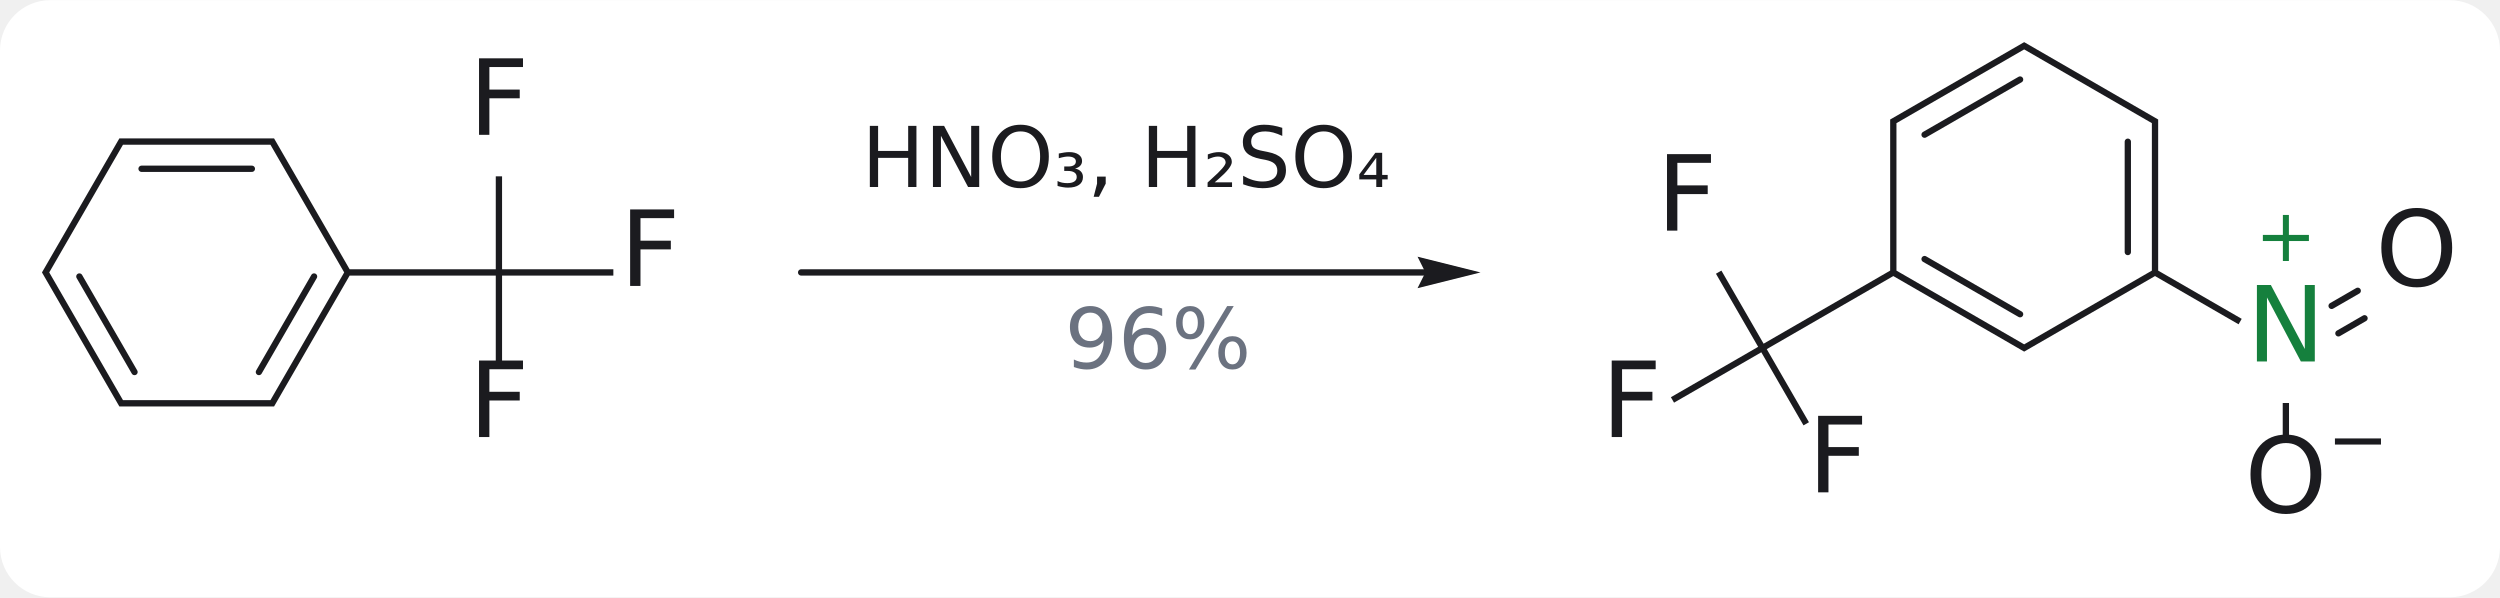
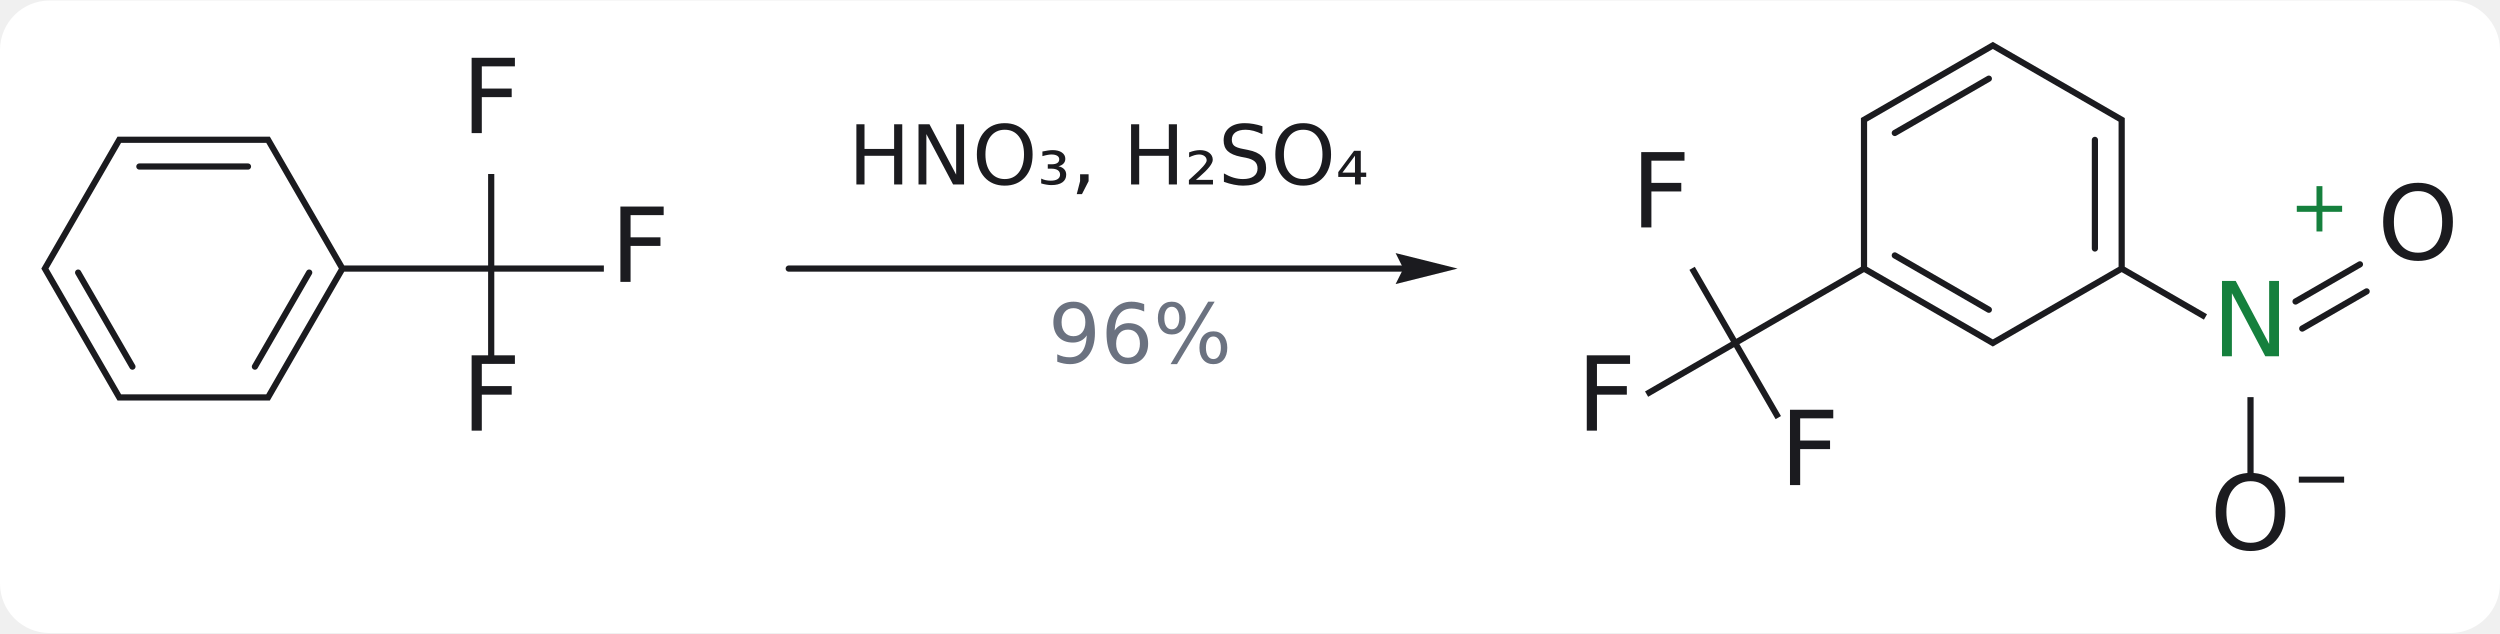
- <svg xmlns="http://www.w3.org/2000/svg" viewBox="-12.677 -75.677 694.886 165.971" width="431" height="103">
+ <svg xmlns="http://www.w3.org/2000/svg" viewBox="-12.677 -75.677 705.806 178.571" width="438" height="111">
  <style>.c-ink.fill{fill:#1b1b1f}.c-ink.stroke{stroke:#1b1b1f}.c-arrow.fill{fill:#c2410c}.c-arrow.stroke{stroke:#c2410c}.c-nu.fill{fill:#1d4ed8}.c-nu.stroke{stroke:#1d4ed8}.c-el.fill{fill:#b91c1c}.c-el.stroke{stroke:#b91c1c}.c-good.fill{fill:#15803d}.c-good.stroke{stroke:#15803d}.c-muted.fill{fill:#6b7280}.c-muted.stroke{stroke:#6b7280}.card{fill:#ffffff}@media (prefers-color-scheme: dark){.c-ink.fill{fill:#e6e6ea}.c-ink.stroke{stroke:#e6e6ea}.c-arrow.fill{fill:#ff9f5a}.c-arrow.stroke{stroke:#ff9f5a}.c-nu.fill{fill:#8ab4ff}.c-nu.stroke{stroke:#8ab4ff}.c-el.fill{fill:#ff8a8a}.c-el.stroke{stroke:#ff8a8a}.c-good.fill{fill:#6ee7a0}.c-good.stroke{stroke:#6ee7a0}.c-muted.fill{fill:#9ca3af}.c-muted.stroke{stroke:#9ca3af}.card{fill:#1e1e1e}}</style>
-   <rect class="card" x="-12.677" y="-75.677" width="694.886" height="165.971" rx="14" />
+   <rect class="card" x="-12.677" y="-75.677" width="705.806" height="178.571" rx="14" />
  <line class="c-ink stroke" x1="74.618" y1="1.13" x2="59.288" y2="27.682" stroke-width="1.75" stroke-linecap="round" />
  <line class="c-ink stroke" x1="24.712" y1="27.682" x2="9.382" y2="1.13" stroke-width="1.75" stroke-linecap="round" />
  <line class="c-ink stroke" x1="26.67" y1="-28.812" x2="57.33" y2="-28.812" stroke-width="1.75" stroke-linecap="round" />
  <line class="c-ink stroke" x1="522.266" y1="-38.288" x2="548.818" y2="-53.618" stroke-width="1.75" stroke-linecap="round" />
  <line class="c-ink stroke" x1="578.76" y1="-36.33" x2="578.76" y2="-5.67" stroke-width="1.75" stroke-linecap="round" />
-   <line class="c-ink stroke" x1="635.405" y1="9.295" x2="642.666" y2="5.103" stroke-width="1.75" stroke-linecap="round" />
-   <line class="c-ink stroke" x1="637.295" y1="16.933" x2="644.556" y2="12.741" stroke-width="1.75" stroke-linecap="round" />
+   <line class="c-ink stroke" x1="635.405" y1="9.297" x2="653.587" y2="-1.199" stroke-width="1.75" stroke-linecap="round" />
+   <line class="c-ink stroke" x1="637.295" y1="16.935" x2="655.476" y2="6.439" stroke-width="1.75" stroke-linecap="round" />
  <line class="c-ink stroke" x1="548.818" y1="11.618" x2="522.266" y2="-3.712" stroke-width="1.75" stroke-linecap="round" />
-   <path class="c-ink fill stroke" d="M157.808 -0.875 L126.875 -0.875 L126 0 L126.875 0.875 L157.808 0.875 Z M125.125 0.875 L125.125 26.702 L126.875 26.702 L126.875 0.875 L126 0 Z M126.875 -0.875 L126.875 -26.702 L125.125 -26.702 L125.125 -0.875 L126 0 Z M125.125 -0.875 L84.505 -0.875 L84 0 L84.505 0.875 L125.125 0.875 L126 0 Z M82.99 0 L62.495 35.497 L63.505 37.247 L84.505 0.875 L84 0 Z M62.495 35.497 L21.505 35.497 L20.495 37.247 L63.505 37.247 Z M21.505 35.497 L1.01 0 L-1.01 -0 L20.495 37.247 Z M1.01 -0 L21.505 -35.497 L20.495 -37.247 L-1.01 0 Z M21.505 -35.497 L62.495 -35.497 L63.505 -37.247 L20.495 -37.247 Z M62.495 -35.497 L82.99 -0 L84 0 L84.505 -0.875 L63.505 -37.247 Z M452.63 36.199 L476.884 22.195 L477.204 21 L476.009 20.68 L451.755 34.683 Z M477.524 19.805 L465.794 -0.512 L464.279 0.363 L476.009 20.68 L477.204 21 Z M476.884 22.195 L488.614 42.512 L490.129 41.637 L478.399 21.32 L477.204 21 Z M478.399 21.32 L513.576 1.01 L513.576 0 L512.701 -0.505 L477.524 19.805 L477.204 21 Z M514.451 -0.505 L514.451 -41.495 L512.701 -42.505 L512.701 -0.505 L513.576 0 Z M514.451 -41.495 L549.948 -61.99 L549.948 -64.01 L512.701 -42.505 Z M549.948 -61.99 L585.445 -41.495 L587.195 -42.505 L549.948 -64.01 Z M585.445 -41.495 L585.445 -0.505 L586.32 0 L587.195 -0.505 L587.195 -42.505 Z M586.32 1.01 L609.541 14.418 L610.416 12.902 L587.195 -0.505 L586.32 0 Z M621.817 36.298 L621.817 47.303 L623.567 47.303 L623.567 36.298 Z M585.445 -0.505 L549.948 19.99 L549.948 22.01 L586.32 1.01 L586.32 0 Z M549.948 19.99 L514.451 -0.505 L513.576 0 L513.576 1.01 L549.948 22.01 Z " stroke-width="0" stroke-linecap="round" stroke-linejoin="round" />
+   <path class="c-ink fill stroke" d="M157.808 -0.875 L126.875 -0.875 L126 0 L126.875 0.875 L157.808 0.875 Z M125.125 0.875 L125.125 26.702 L126.875 26.702 L126.875 0.875 L126 0 Z M126.875 -0.875 L126.875 -26.702 L125.125 -26.702 L125.125 -0.875 L126 0 Z M125.125 -0.875 L84.505 -0.875 L84 0 L84.505 0.875 L125.125 0.875 L126 0 Z M82.99 0 L62.495 35.497 L63.505 37.247 L84.505 0.875 L84 0 Z M62.495 35.497 L21.505 35.497 L20.495 37.247 L63.505 37.247 Z M21.505 35.497 L1.01 0 L-1.01 -0 L20.495 37.247 Z M1.01 -0 L21.505 -35.497 L20.495 -37.247 L-1.01 0 Z M21.505 -35.497 L62.495 -35.497 L63.505 -37.247 L20.495 -37.247 Z M62.495 -35.497 L82.99 -0 L84 0 L84.505 -0.875 L63.505 -37.247 Z M452.63 36.199 L476.884 22.195 L477.204 21 L476.009 20.68 L451.755 34.683 Z M477.524 19.805 L465.794 -0.512 L464.279 0.363 L476.009 20.68 L477.204 21 Z M476.884 22.195 L488.614 42.512 L490.129 41.637 L478.399 21.32 L477.204 21 Z M478.399 21.32 L513.576 1.01 L513.576 0 L512.701 -0.505 L477.524 19.805 L477.204 21 Z M514.451 -0.505 L514.451 -41.495 L512.701 -42.505 L512.701 -0.505 L513.576 0 Z M514.451 -41.495 L549.948 -61.99 L549.948 -64.01 L512.701 -42.505 Z M549.948 -61.99 L585.445 -41.495 L587.195 -42.505 L549.948 -64.01 Z M585.445 -41.495 L585.445 -0.505 L586.32 0 L587.195 -0.505 L587.195 -42.505 Z M586.32 1.01 L609.541 14.418 L610.416 12.902 L587.195 -0.505 L586.32 0 Z M621.817 36.298 L621.817 59.903 L623.567 59.903 L623.567 36.298 Z M585.445 -0.505 L549.948 19.99 L549.948 22.01 L586.32 1.01 L586.32 0 Z M549.948 19.99 L514.451 -0.505 L513.576 0 L513.576 1.01 L549.948 22.01 Z " stroke-width="0" stroke-linecap="round" stroke-linejoin="round" />
  <text class="c-ink fill" xml:space="preserve" x="159.612" y="-16.442" font-family="DejaVu Sans, Noto Sans CJK KR, Noto Sans CJK JP, sans-serif" font-size="29.167" font-weight="normal" font-style="normal" text-decoration="none" dominant-baseline="text-before-edge">F</text>
  <text class="c-ink fill" xml:space="preserve" x="117.612" y="25.558" font-family="DejaVu Sans, Noto Sans CJK KR, Noto Sans CJK JP, sans-serif" font-size="29.167" font-weight="normal" font-style="normal" text-decoration="none" dominant-baseline="text-before-edge">F</text>
  <text class="c-ink fill" xml:space="preserve" x="117.612" y="-58.442" font-family="DejaVu Sans, Noto Sans CJK KR, Noto Sans CJK JP, sans-serif" font-size="29.167" font-weight="normal" font-style="normal" text-decoration="none" dominant-baseline="text-before-edge">F</text>
  <text class="c-ink fill" xml:space="preserve" x="432.444" y="25.558" font-family="DejaVu Sans, Noto Sans CJK KR, Noto Sans CJK JP, sans-serif" font-size="29.167" font-weight="normal" font-style="normal" text-decoration="none" dominant-baseline="text-before-edge">F</text>
  <text class="c-ink fill" xml:space="preserve" x="447.816" y="-31.814" font-family="DejaVu Sans, Noto Sans CJK KR, Noto Sans CJK JP, sans-serif" font-size="29.167" font-weight="normal" font-style="normal" text-decoration="none" dominant-baseline="text-before-edge">F</text>
  <text class="c-ink fill" xml:space="preserve" x="489.816" y="40.93" font-family="DejaVu Sans, Noto Sans CJK KR, Noto Sans CJK JP, sans-serif" font-size="29.167" font-weight="normal" font-style="normal" text-decoration="none" dominant-baseline="text-before-edge">F</text>
  <text class="c-good fill" xml:space="preserve" x="611.783" y="4.558" font-family="DejaVu Sans, Noto Sans CJK KR, Noto Sans CJK JP, sans-serif" font-size="29.167" font-weight="normal" font-style="normal" text-decoration="none" dominant-baseline="text-before-edge">N</text>
-   <text class="c-good fill" xml:space="preserve" x="614.139" y="-17.317" font-family="DejaVu Sans, Noto Sans CJK KR, Noto Sans CJK JP, sans-serif" font-size="20.417" font-weight="normal" font-style="normal" text-decoration="none" dominant-baseline="text-before-edge">+</text>
-   <text class="c-ink fill" xml:space="preserve" x="647.585" y="-16.456" font-family="DejaVu Sans, Noto Sans CJK KR, Noto Sans CJK JP, sans-serif" font-size="29.167" font-weight="normal" font-style="normal" text-decoration="none" dominant-baseline="text-before-edge">O</text>
-   <text class="c-ink fill" xml:space="preserve" x="611.213" y="46.544" font-family="DejaVu Sans, Noto Sans CJK KR, Noto Sans CJK JP, sans-serif" font-size="29.167" font-weight="normal" font-style="normal" text-decoration="none" dominant-baseline="text-before-edge">O</text>
-   <text class="c-ink fill" xml:space="preserve" x="634.171" y="39.252" font-family="DejaVu Sans, Noto Sans CJK KR, Noto Sans CJK JP, sans-serif" font-size="20.417" font-weight="normal" font-style="normal" text-decoration="none" dominant-baseline="text-before-edge">−</text>
+   <text class="c-good fill" xml:space="preserve" x="633.601" y="-24.609" font-family="DejaVu Sans, Noto Sans CJK KR, Noto Sans CJK JP, sans-serif" font-size="20.417" font-weight="normal" font-style="normal" text-decoration="none" dominant-baseline="text-before-edge">+</text>
+   <text class="c-ink fill" xml:space="preserve" x="658.505" y="-22.756" font-family="DejaVu Sans, Noto Sans CJK KR, Noto Sans CJK JP, sans-serif" font-size="29.167" font-weight="normal" font-style="normal" text-decoration="none" dominant-baseline="text-before-edge">O</text>
+   <text class="c-ink fill" xml:space="preserve" x="611.213" y="59.144" font-family="DejaVu Sans, Noto Sans CJK KR, Noto Sans CJK JP, sans-serif" font-size="29.167" font-weight="normal" font-style="normal" text-decoration="none" dominant-baseline="text-before-edge">O</text>
+   <text class="c-ink fill" xml:space="preserve" x="634.171" y="51.852" font-family="DejaVu Sans, Noto Sans CJK KR, Noto Sans CJK JP, sans-serif" font-size="20.417" font-weight="normal" font-style="normal" text-decoration="none" dominant-baseline="text-before-edge">−</text>
  <path class="c-ink stroke" d="M210 0 L394.457 0 " fill="none" stroke-width="1.75" stroke-linecap="round" stroke-linejoin="round" />
  <path class="c-ink fill stroke" d="M398.832 0 L381.332 -4.375 L383.519 0 L381.332 4.375 Z " stroke-width="0" stroke-linecap="round" stroke-linejoin="round" />
  <text class="c-ink fill" xml:space="preserve" x="226.8" y="-39.9" font-family="DejaVu Sans, Noto Sans CJK KR, Noto Sans CJK JP, sans-serif" font-size="23.333" font-weight="normal" font-style="normal" text-decoration="none" dominant-baseline="text-before-edge">HNO₃, H₂SO₄</text>
  <text class="c-muted fill" xml:space="preserve" x="283.248" y="10.5" font-family="DejaVu Sans, Noto Sans CJK KR, Noto Sans CJK JP, sans-serif" font-size="23.333" font-weight="normal" font-style="normal" text-decoration="none" dominant-baseline="text-before-edge">96%</text>
</svg>
